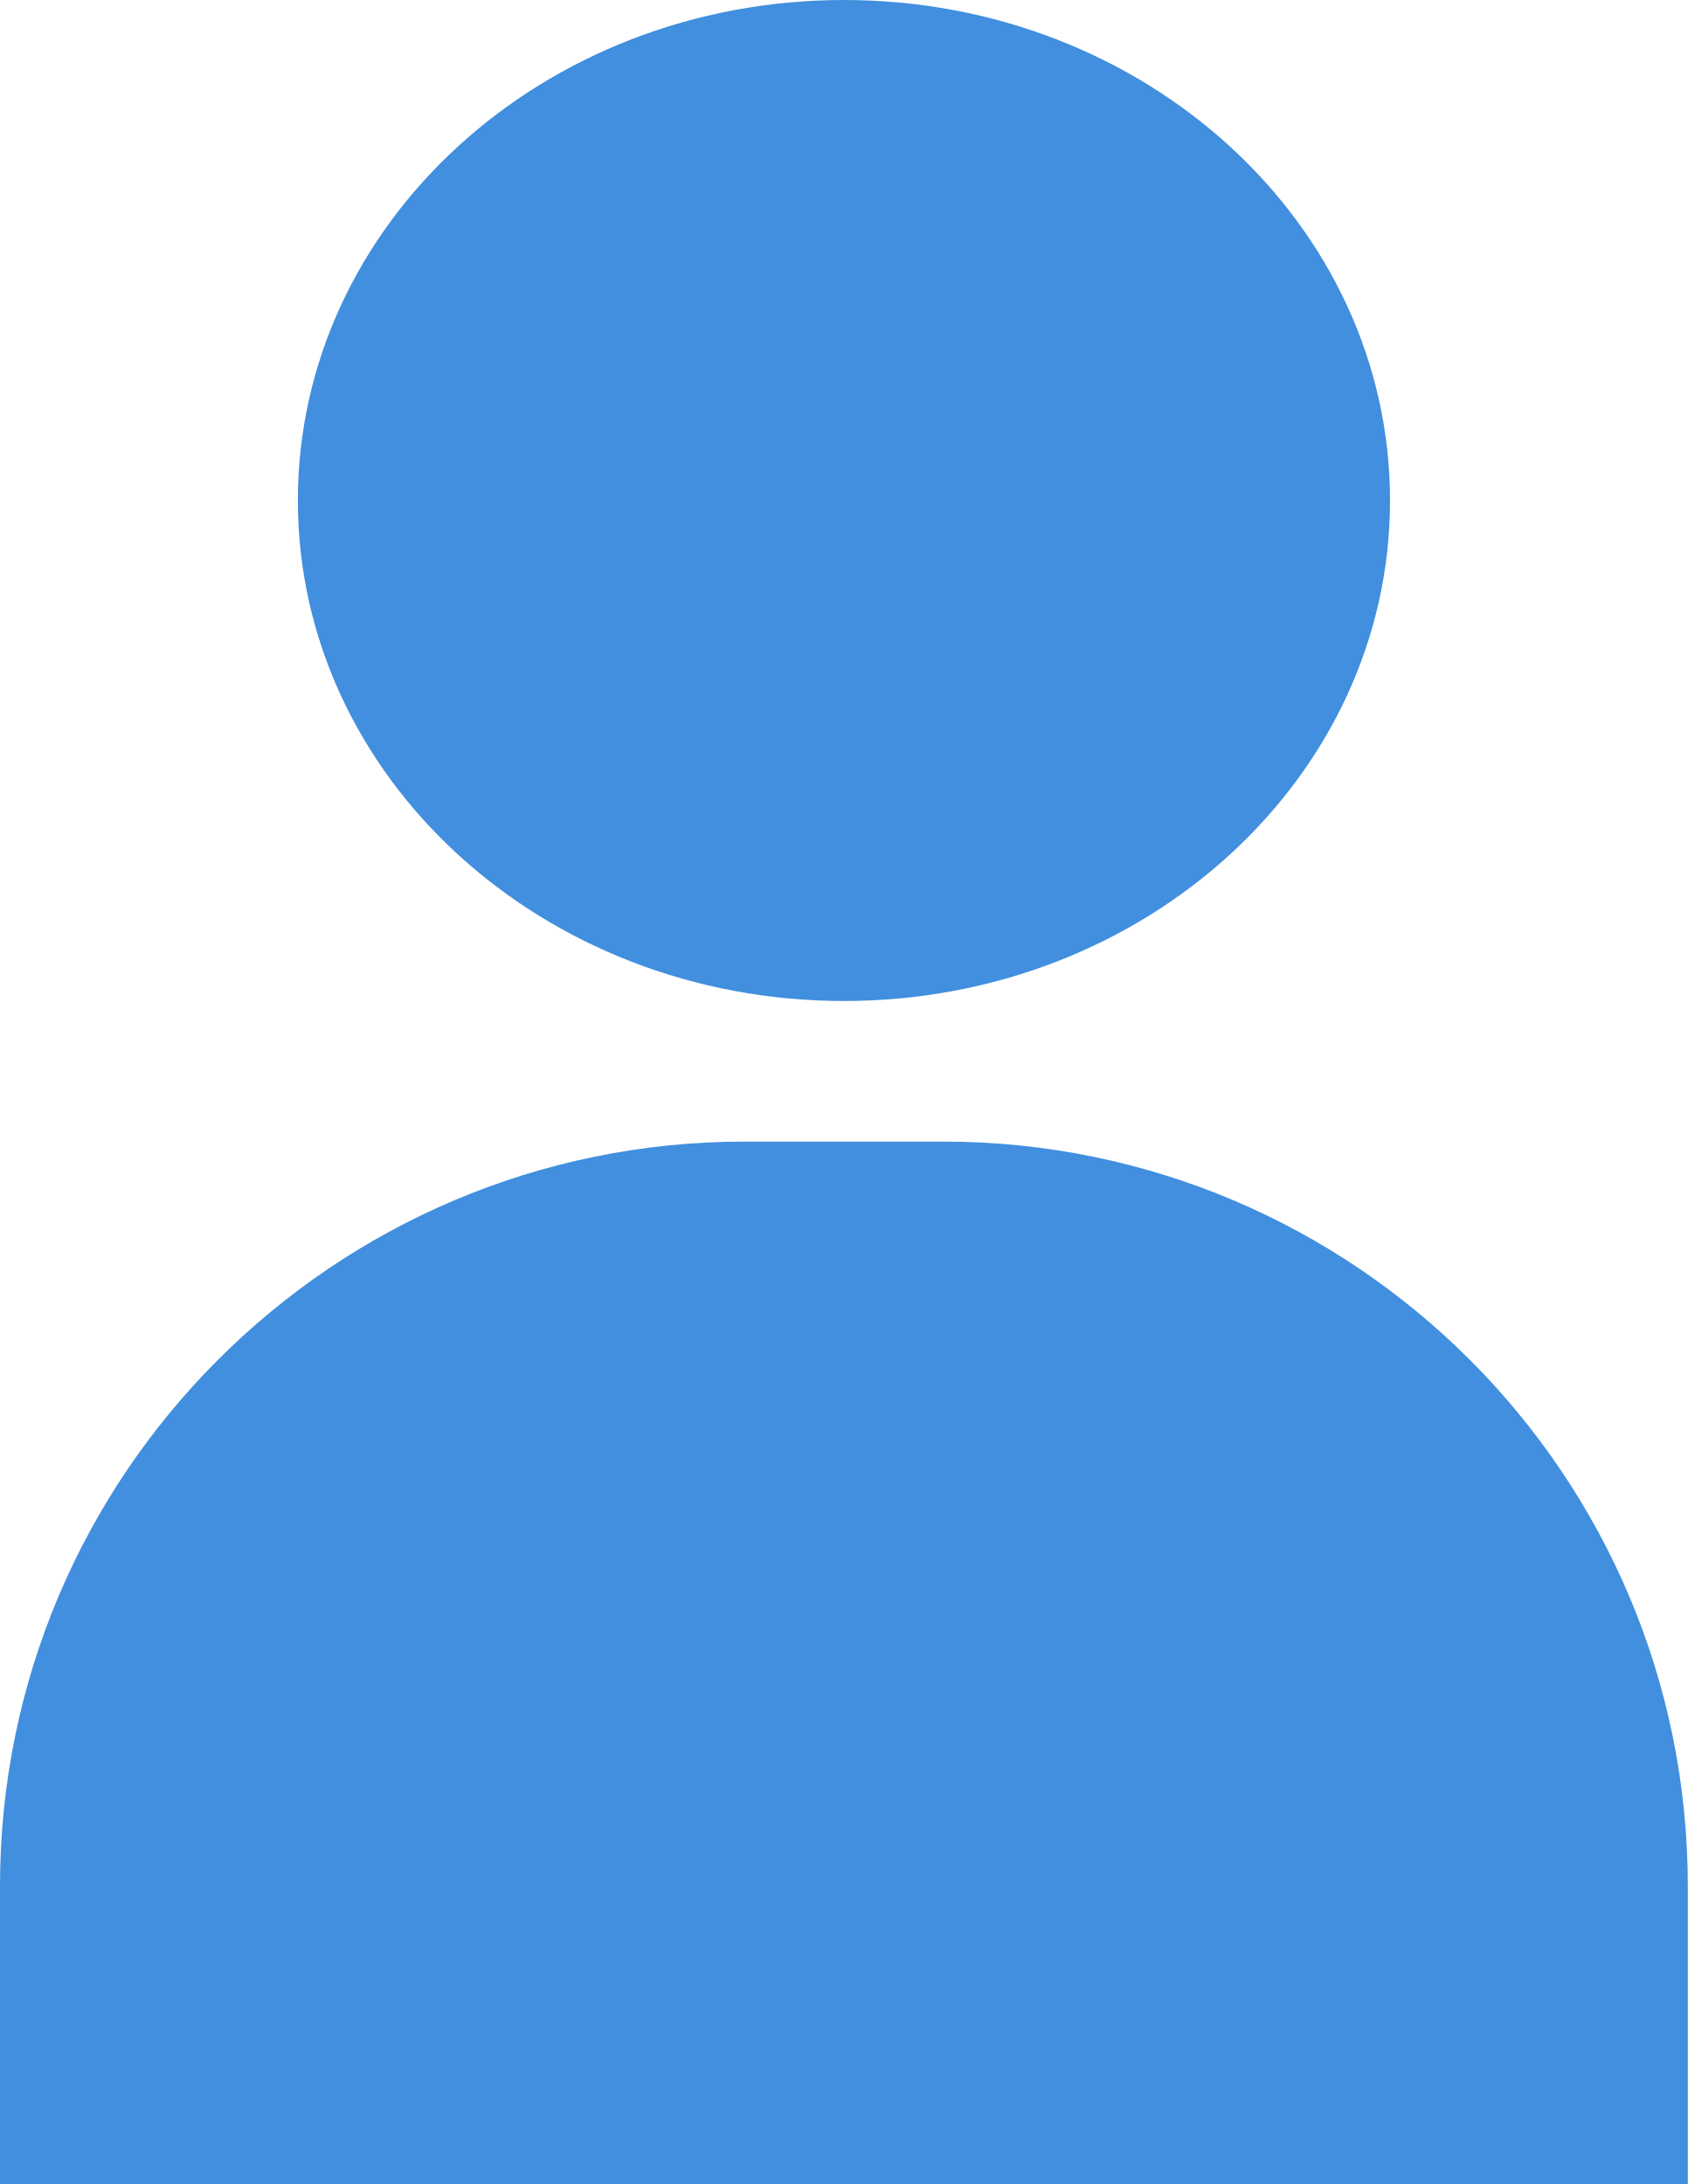
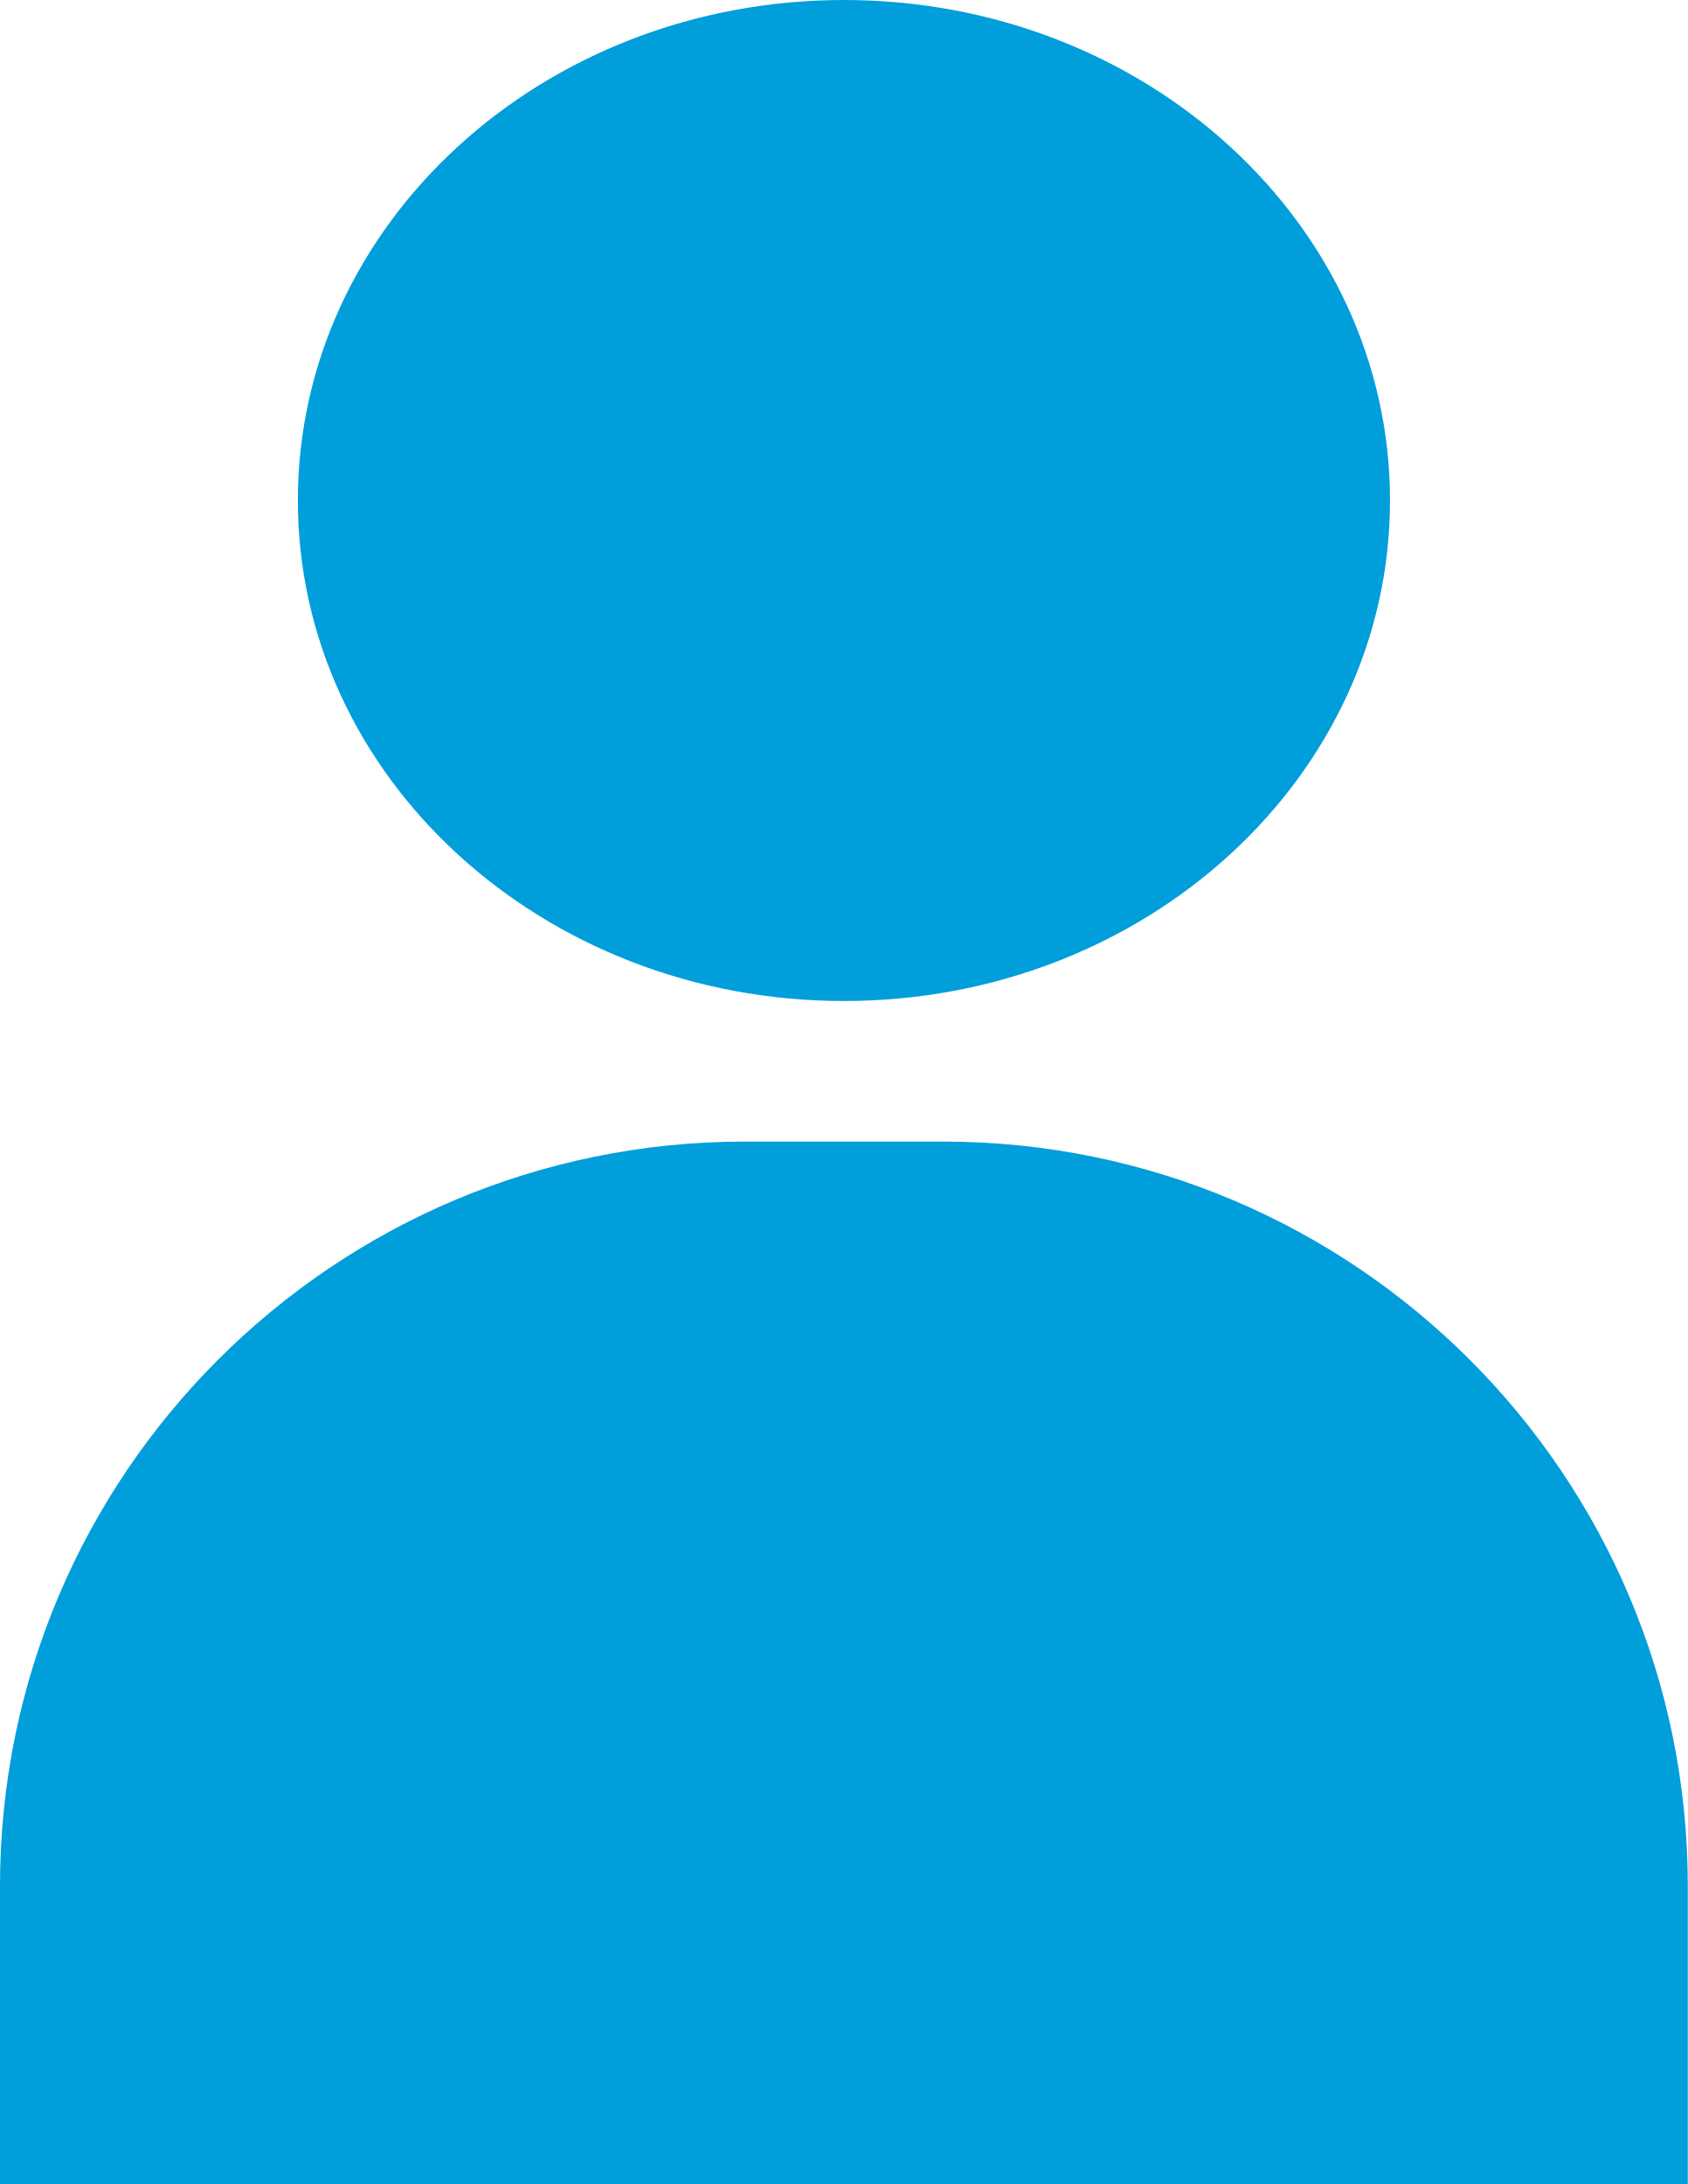
<svg xmlns="http://www.w3.org/2000/svg" width="18.545" height="24" viewBox="0 0 18.545 24">
  <g id="Icons" transform="translate(0 0)">
-     <path id="Path_183" data-name="Path 183" d="M10.364,23H8.182A8.182,8.182,0,0,0,0,31.182v3.273H18.545V31.182A8.182,8.182,0,0,0,10.364,23Z" transform="translate(0 -10.455)" fill="#418fde" />
-     <ellipse id="Ellipse_5" data-name="Ellipse 5" cx="6" cy="5.5" rx="6" ry="5.5" transform="translate(3.273 0)" fill="#418fde" />
+     <path id="Path_183" data-name="Path 183" d="M10.364,23H8.182A8.182,8.182,0,0,0,0,31.182v3.273H18.545V31.182A8.182,8.182,0,0,0,10.364,23Z" transform="translate(0 -10.455)" fill="#009edb" />
+     <ellipse id="Ellipse_5" data-name="Ellipse 5" cx="6" cy="5.5" rx="6" ry="5.5" transform="translate(3.273 0)" fill="#009edb" />
  </g>
</svg>
